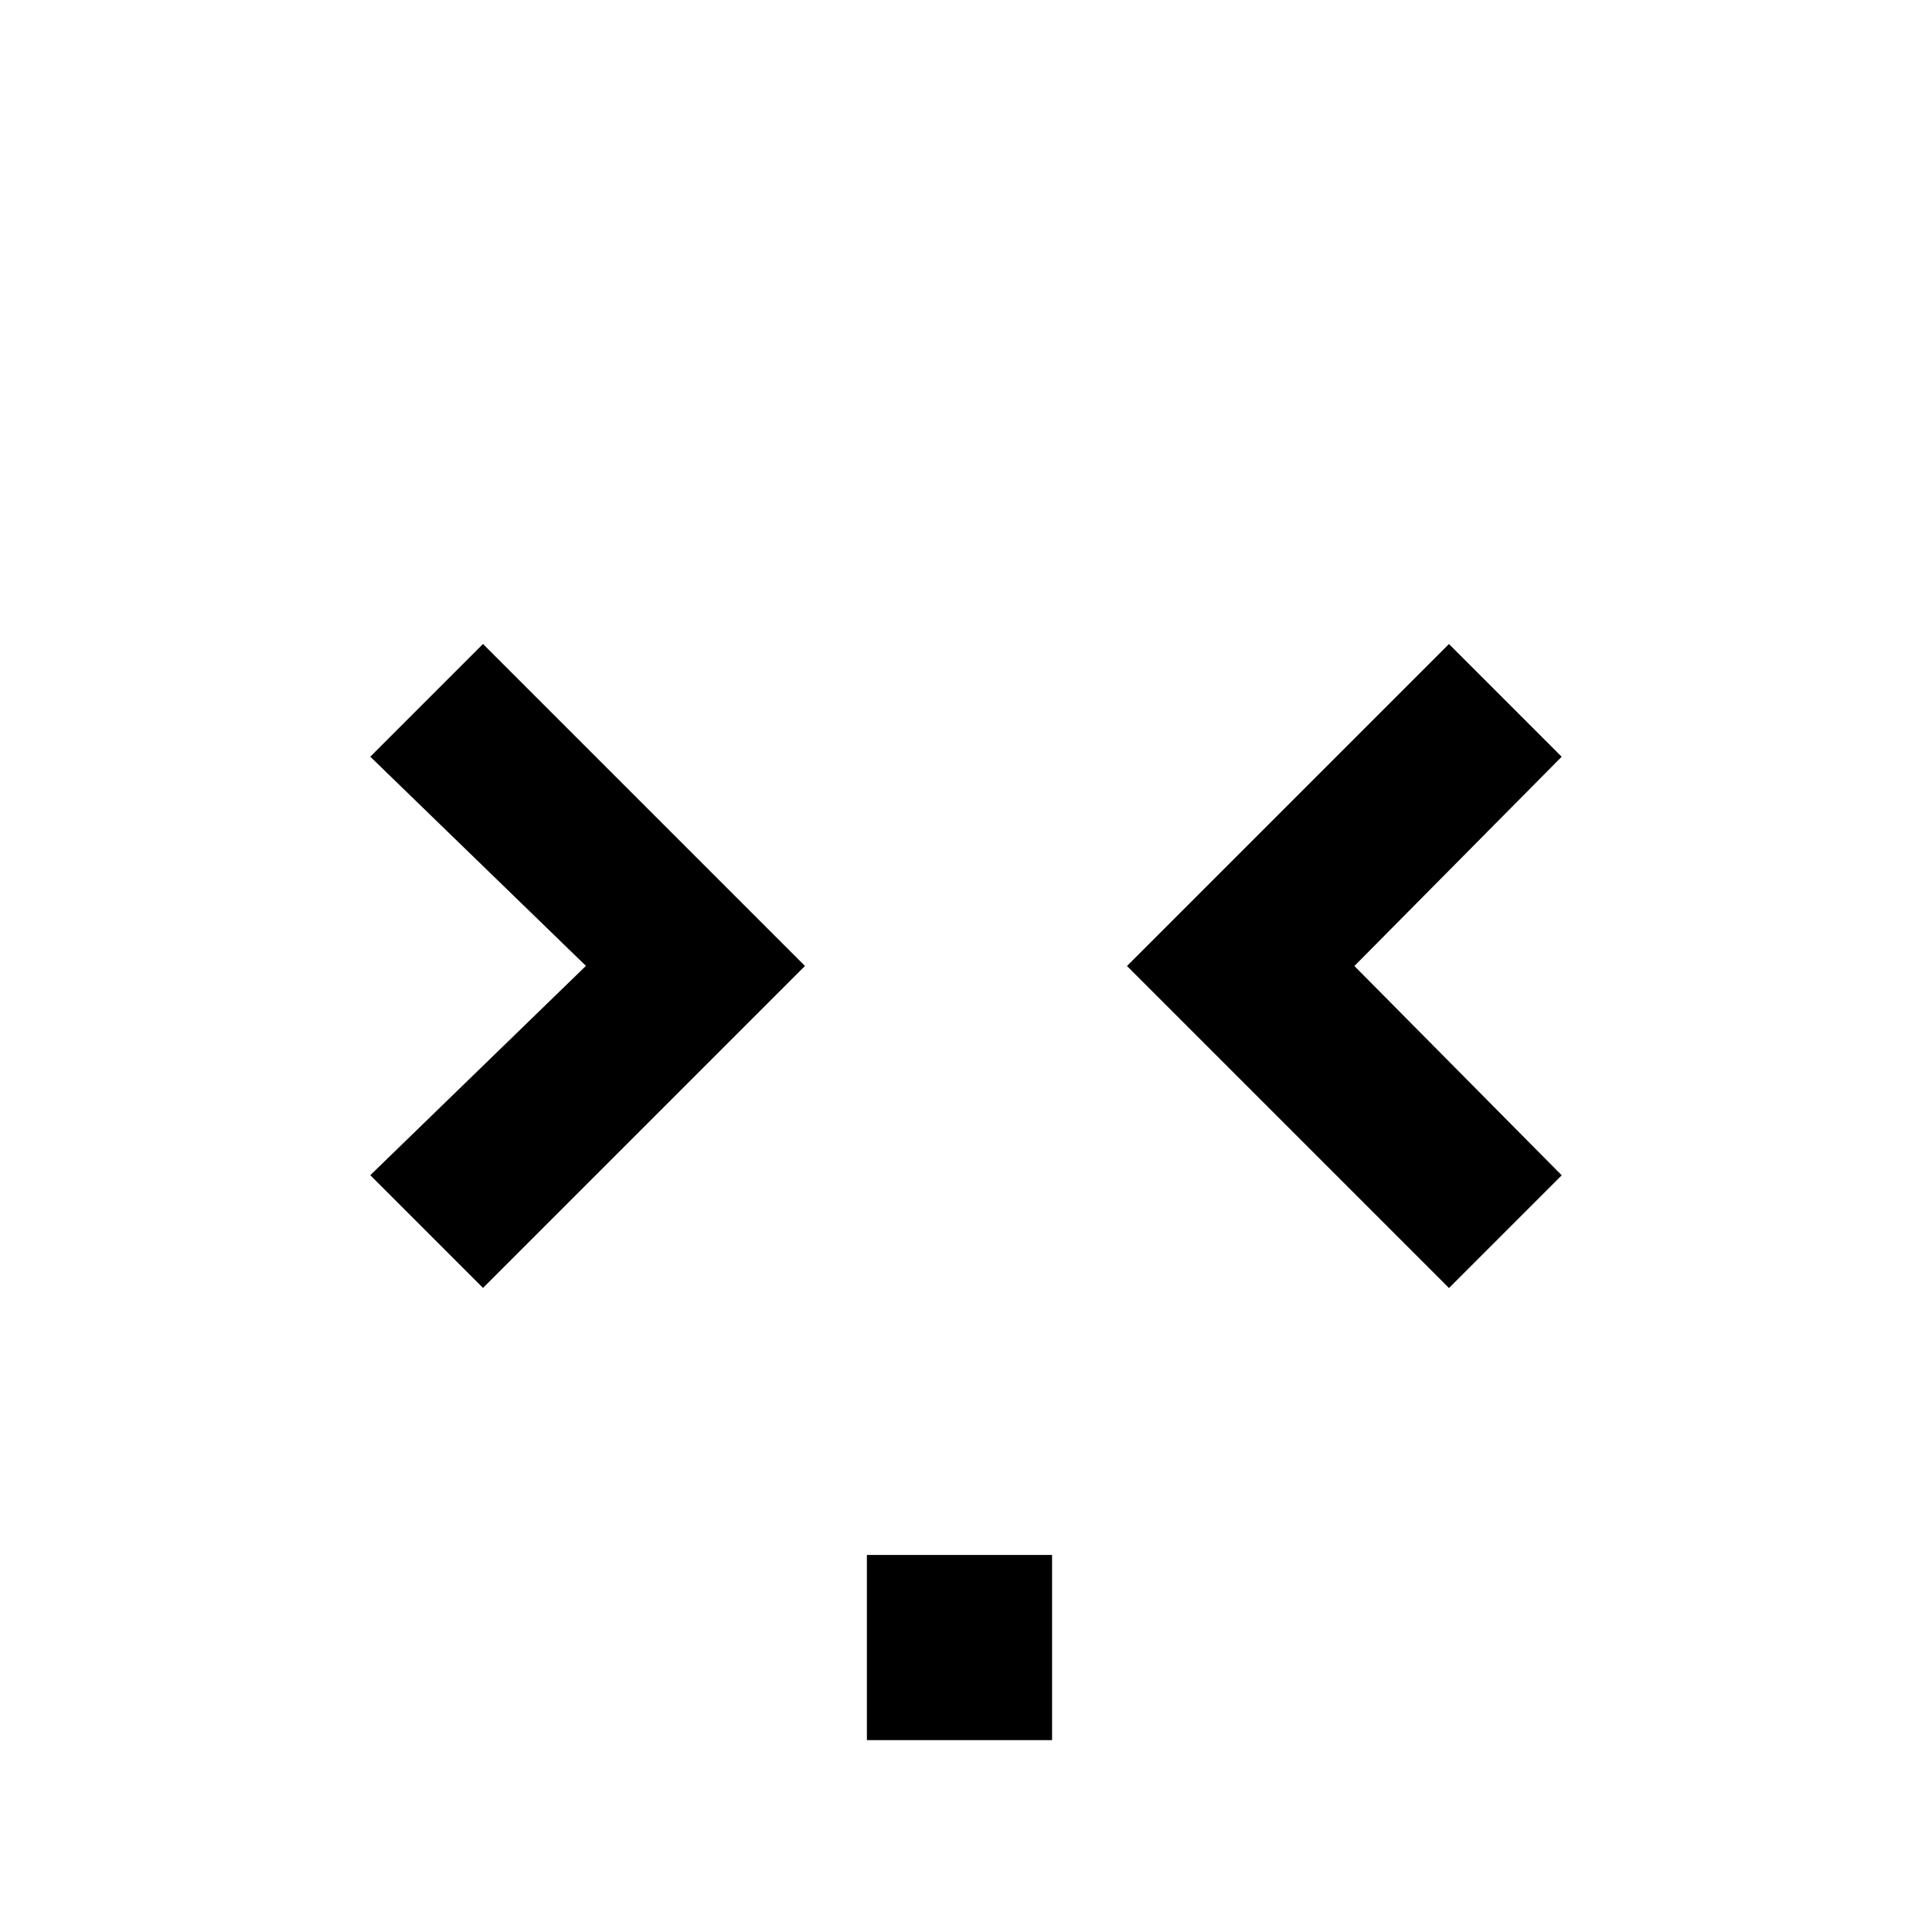
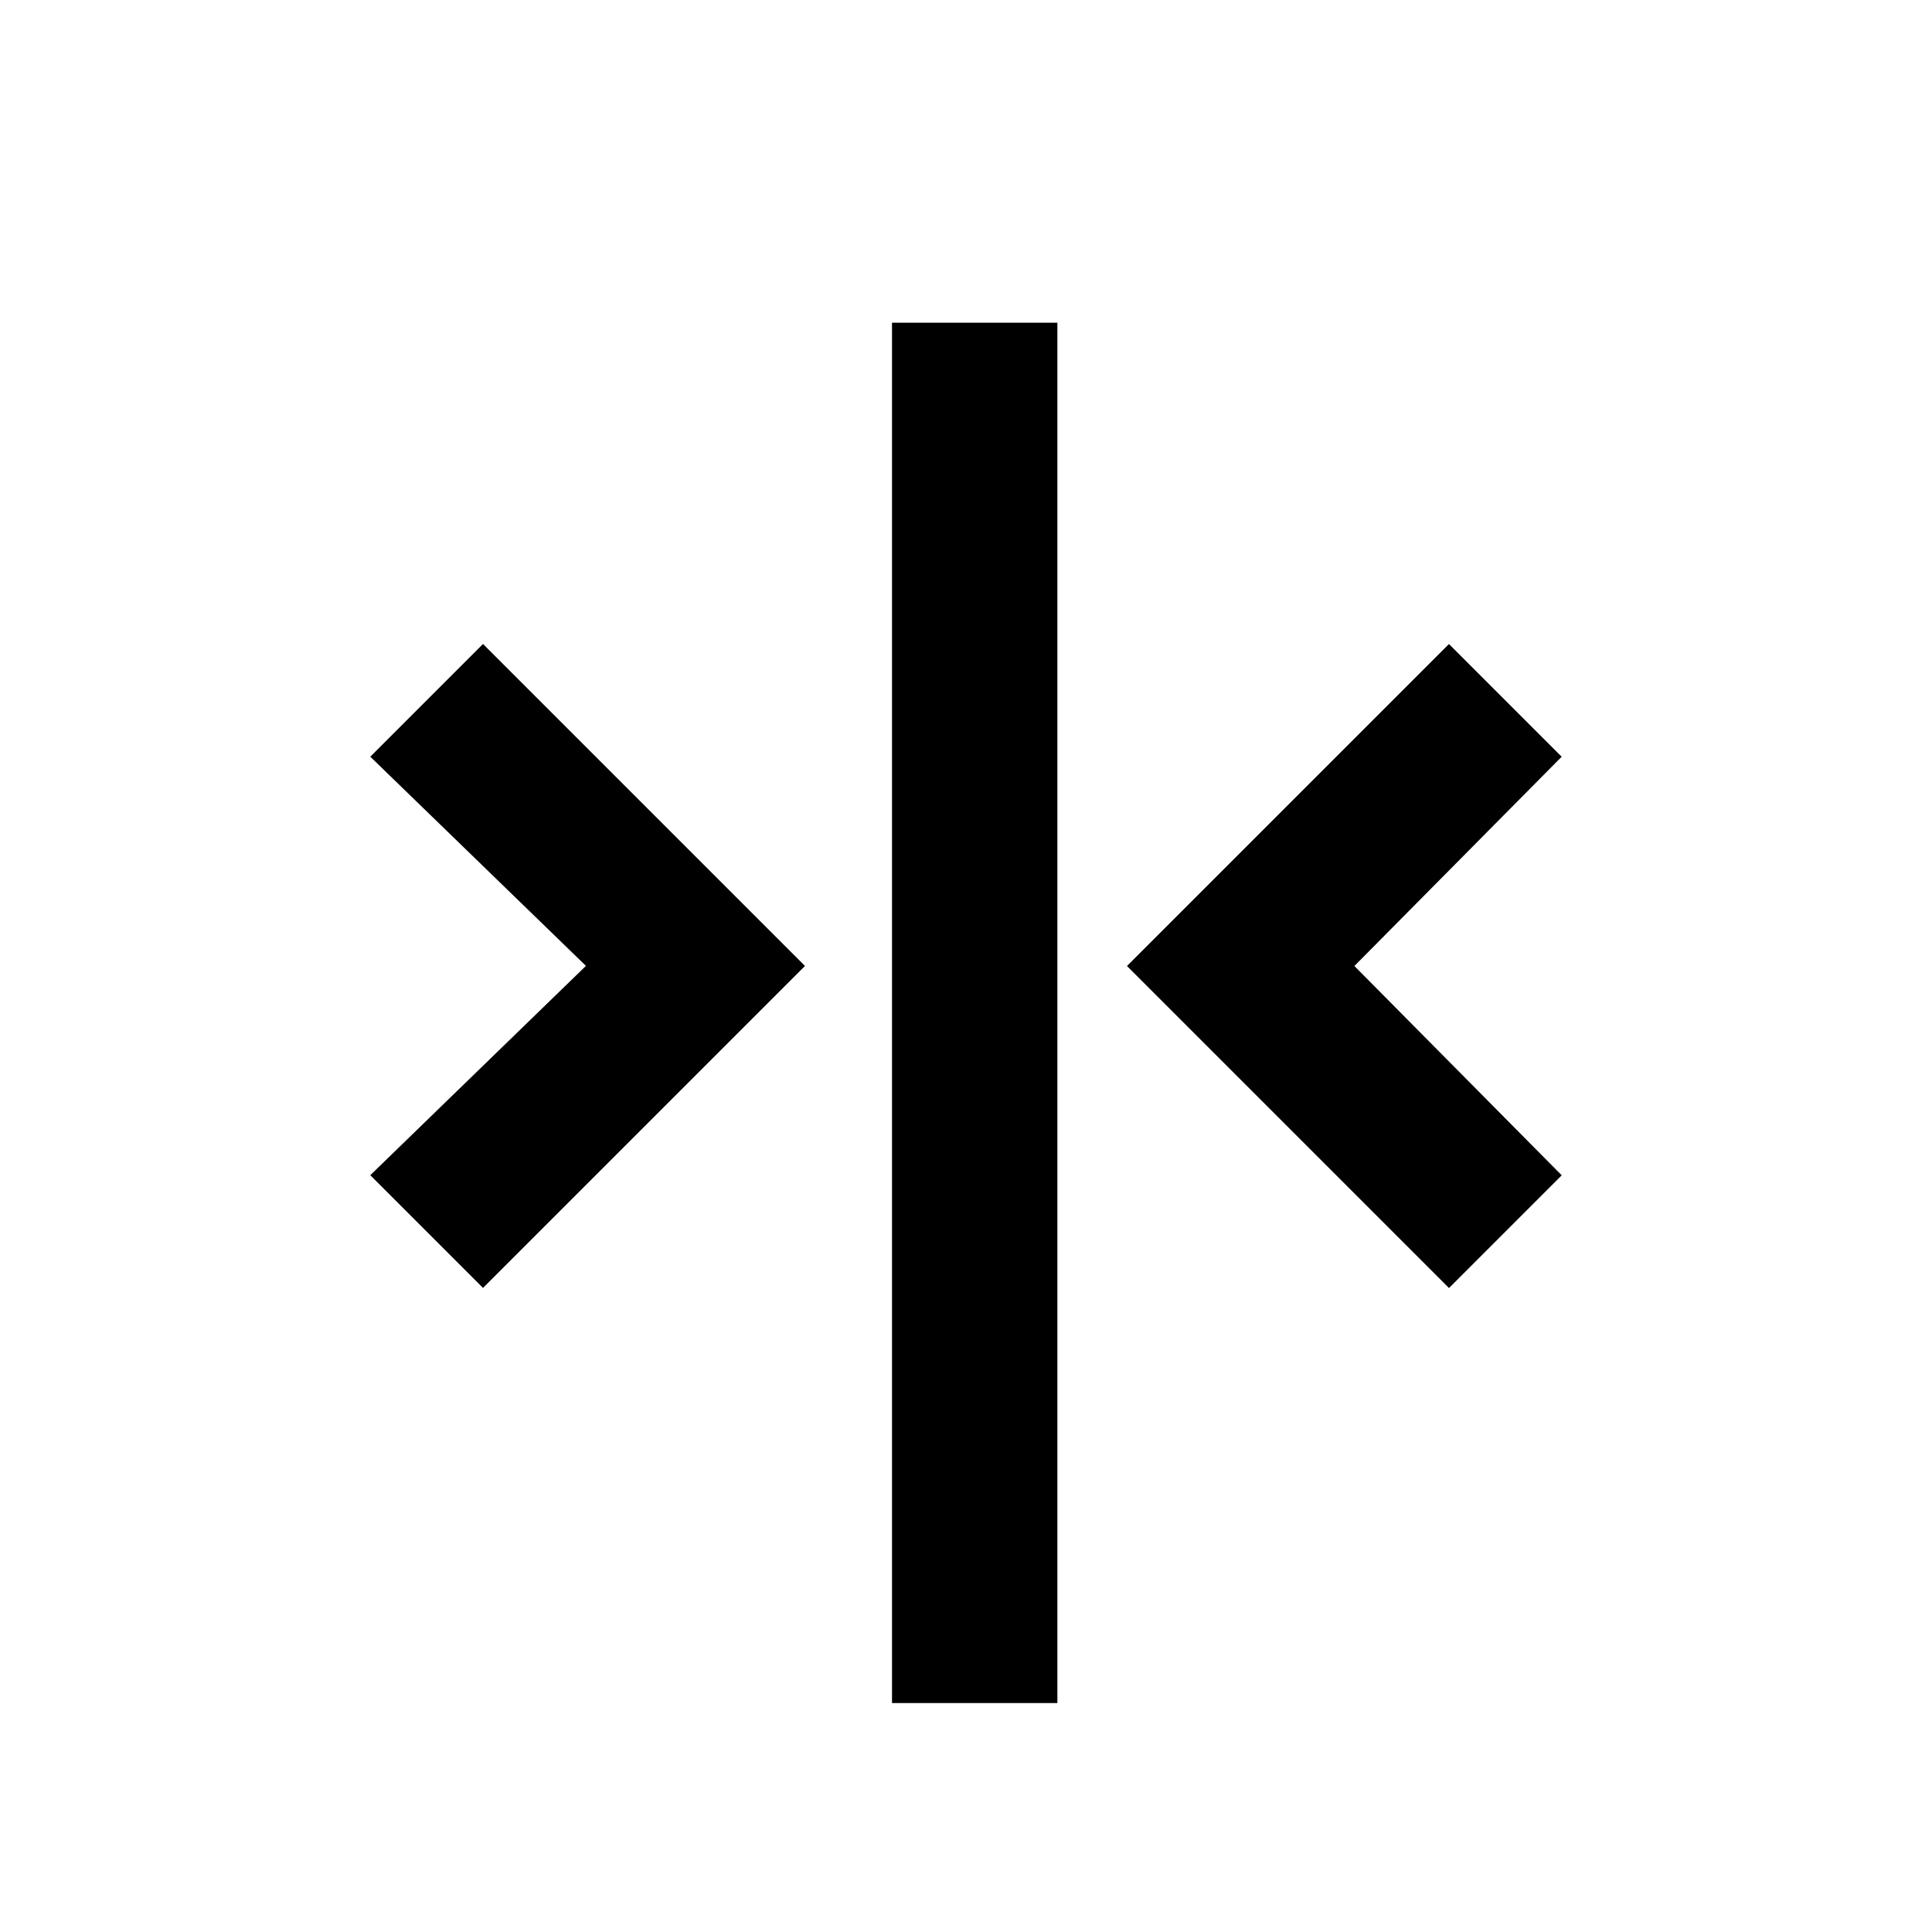
<svg xmlns="http://www.w3.org/2000/svg" height="24px" viewBox="0 0 32 32" width="24px" fill="#000000" version="1.1" id="svg1">
  <defs id="defs1" />
  <path d="m 6.133 12.533 1.867 -1.867 5.333 5.333 -5.333 5.333 -1.867 -1.867 3.572 -3.467 z m 12.533 3.467 5.333 -5.333 1.867 1.867 L 22.433 16 25.867 19.467 l -1.867 1.867 z" id="path1" />
-   <path style="fill:none;stroke:#000000;stroke-width:3.067;stroke-dasharray:3.067,82.8;stroke-dashoffset:0;stroke-opacity:1" d="M 15.892 28.822 V 2.6" id="path2" />
+   <path style="fill:none;fill-opacity:1;stroke:#000000;stroke-width:2.739;stroke-dasharray:none;stroke-opacity:1" d="M 16.144,5.345 V 28.208" id="path2" />
</svg>
